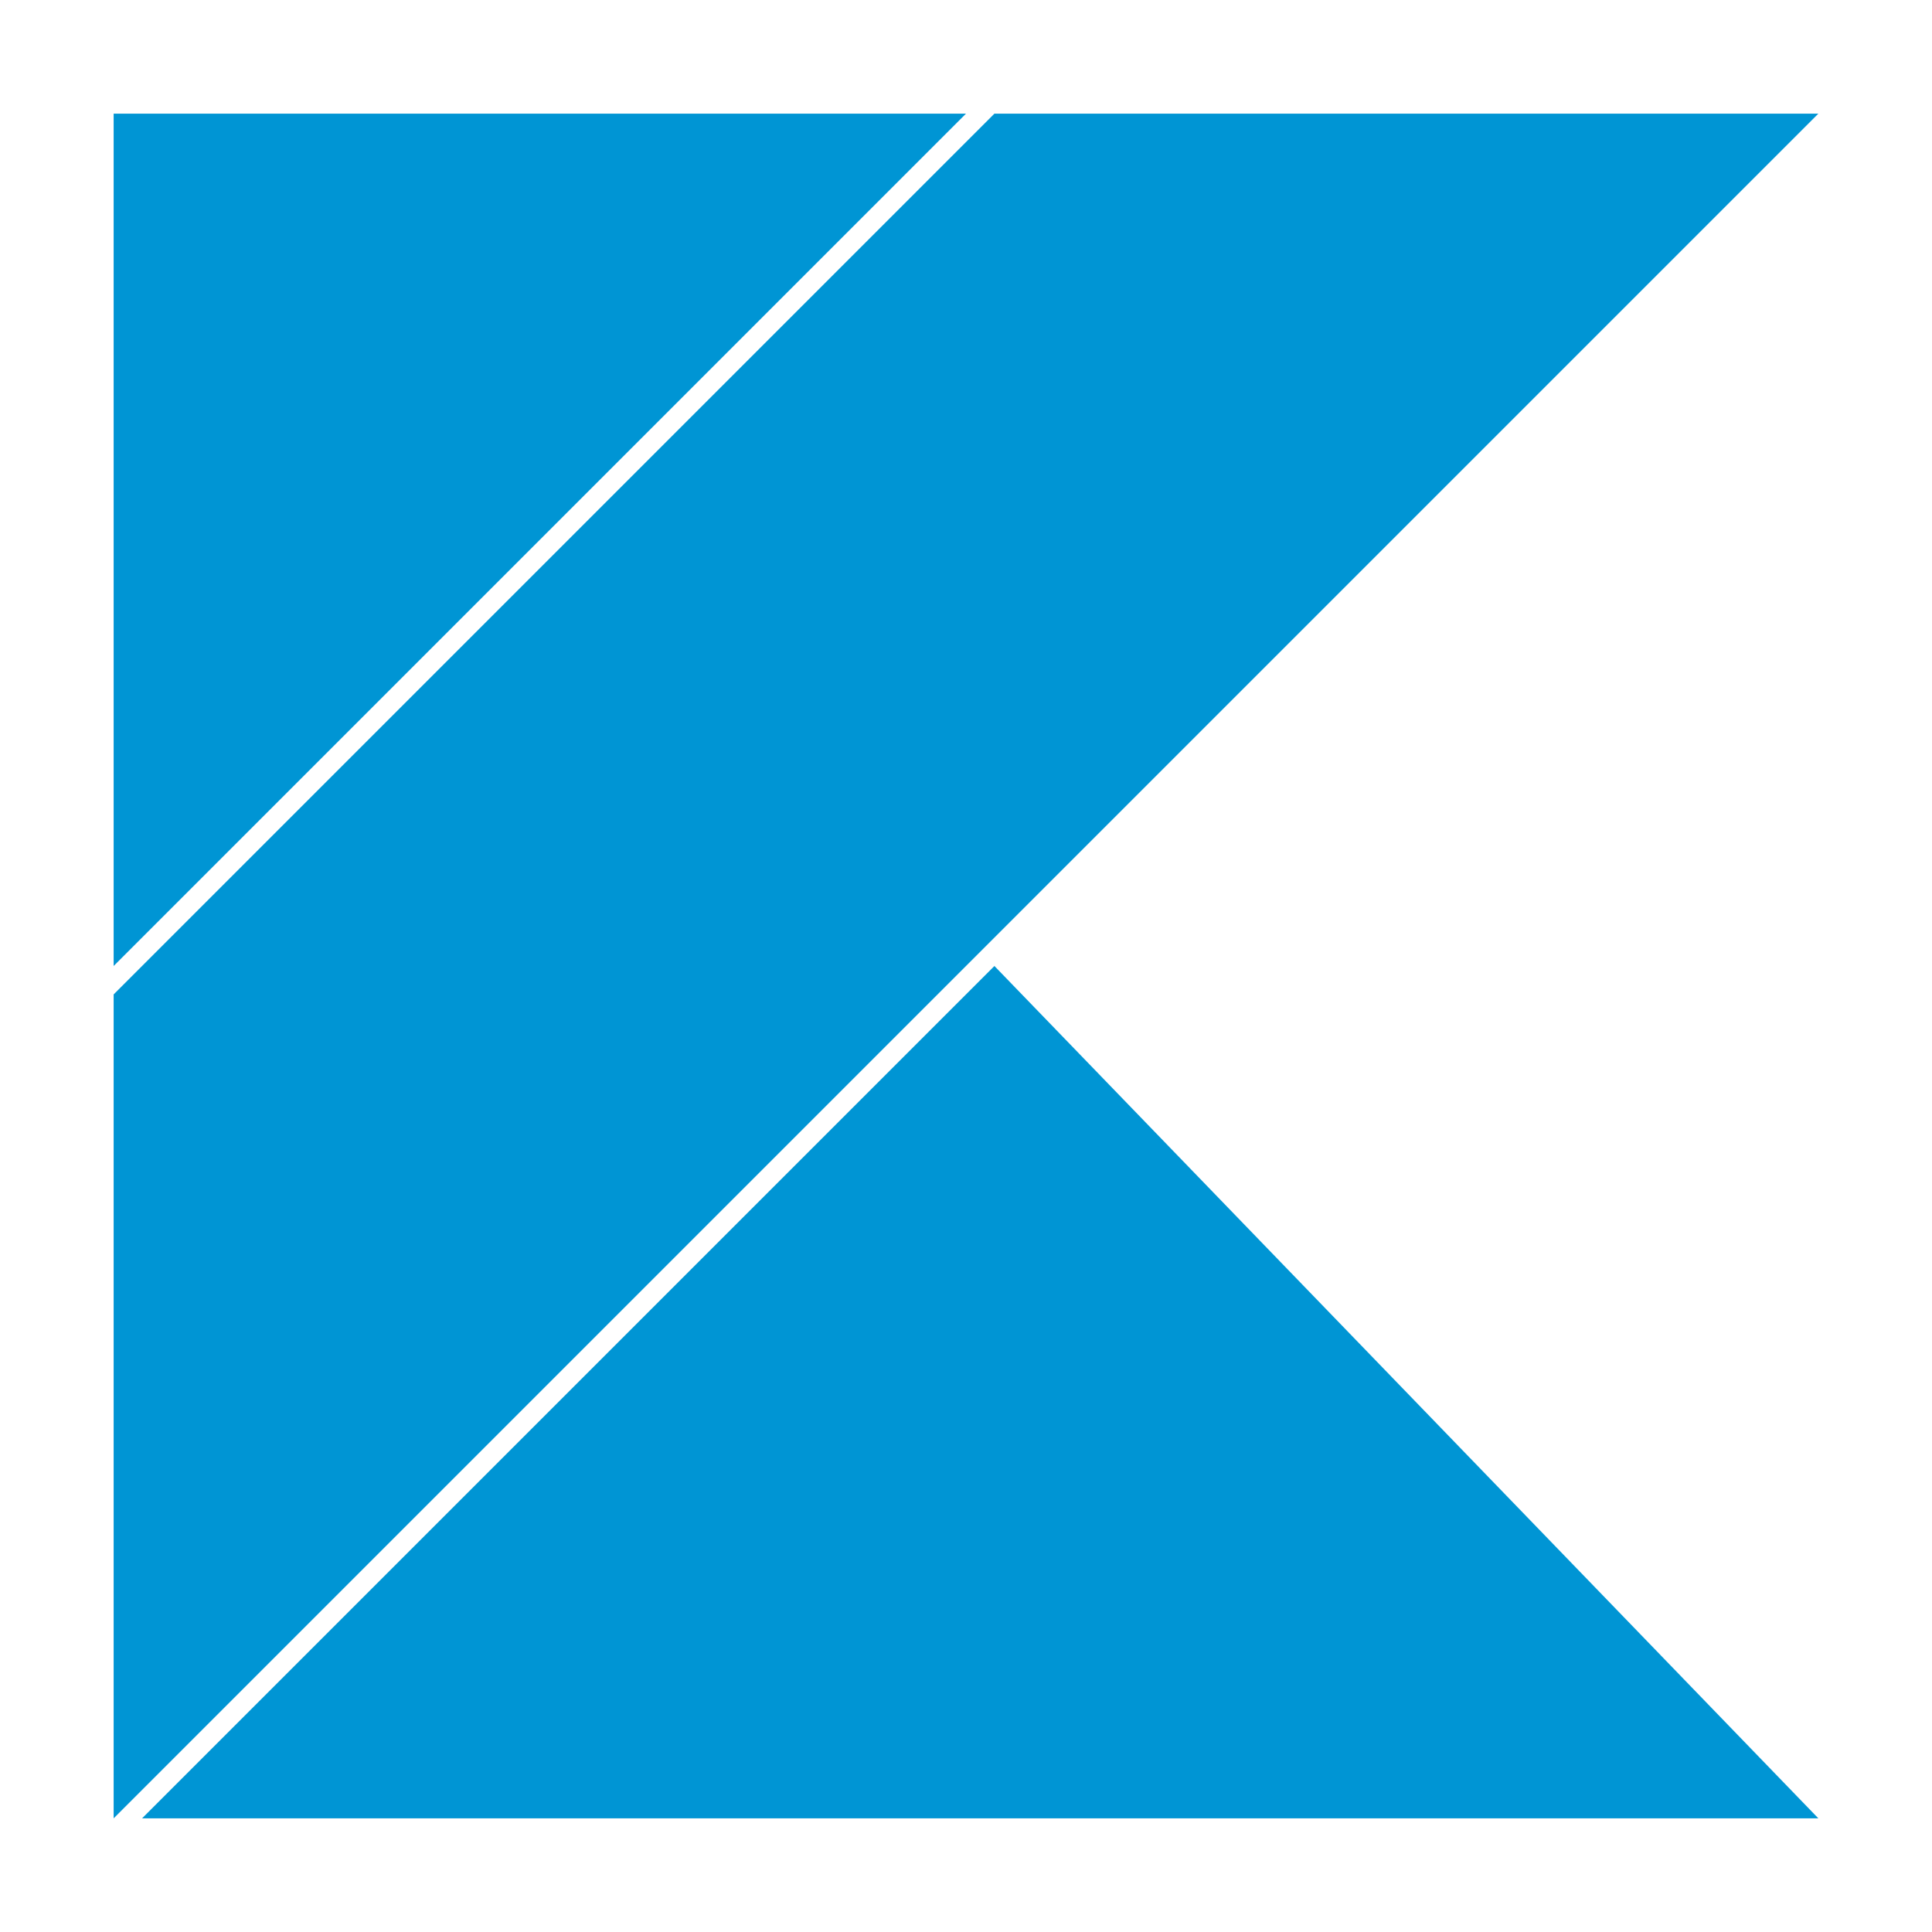
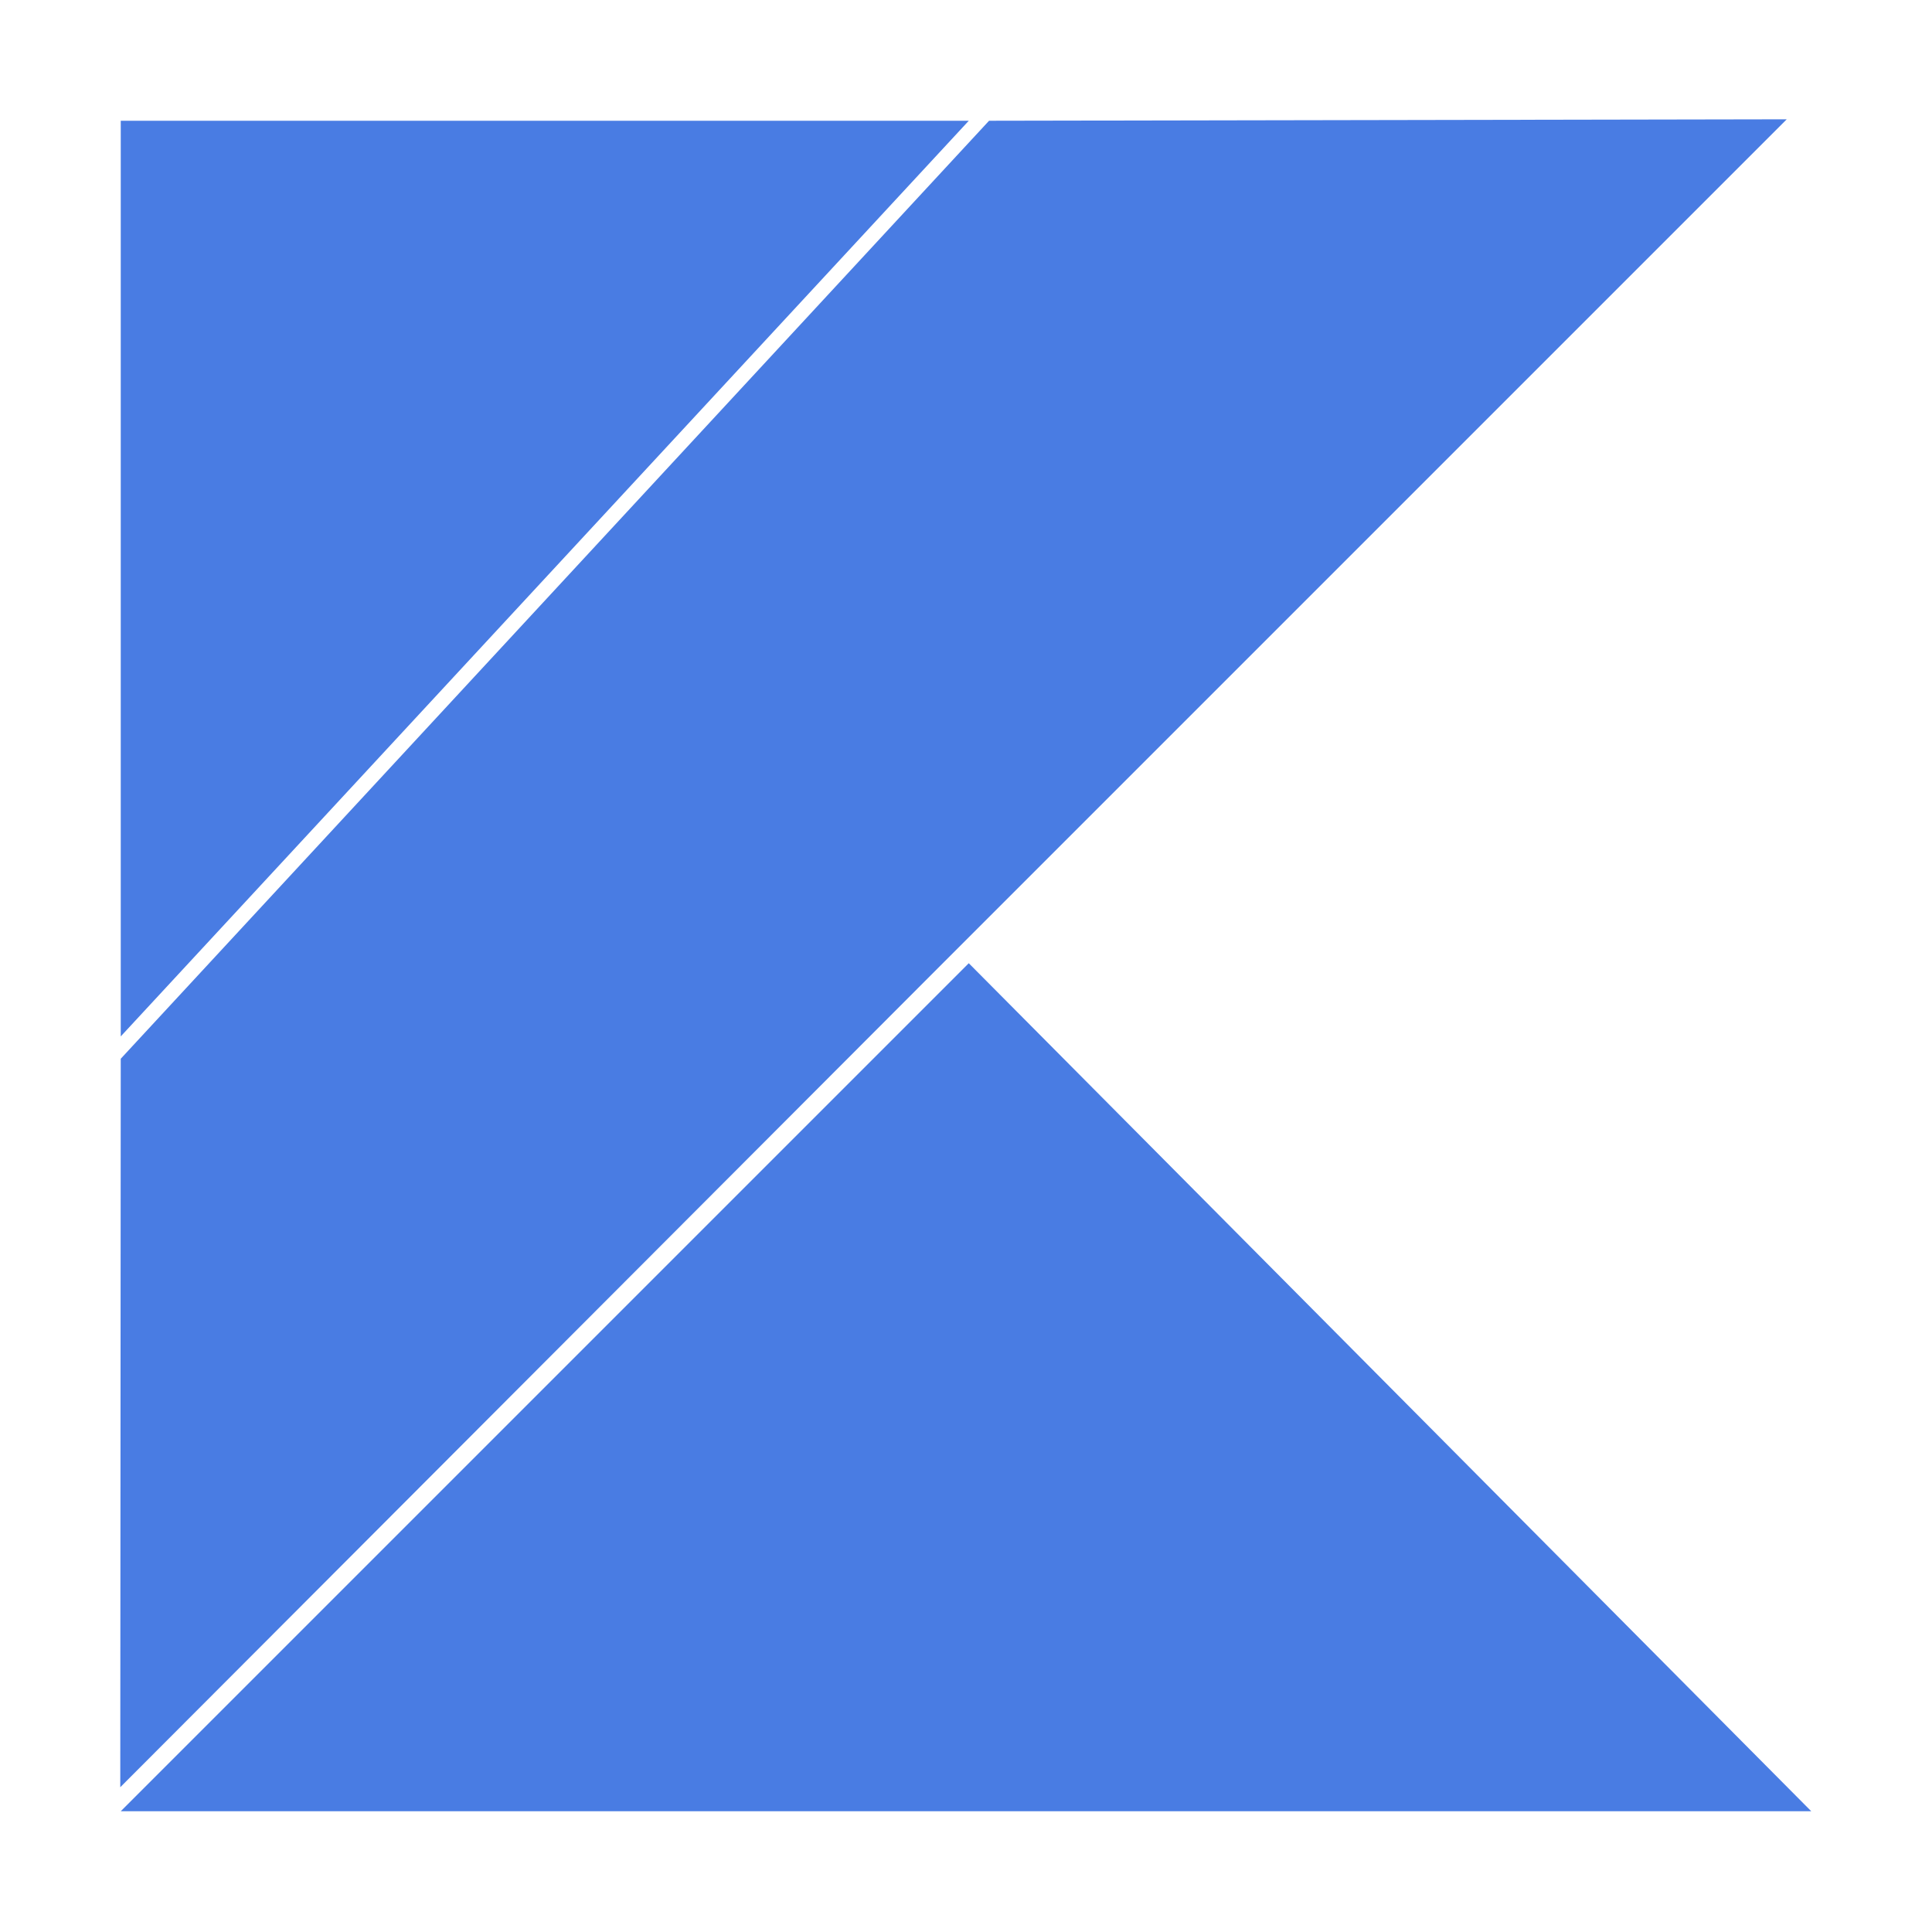
- <svg xmlns="http://www.w3.org/2000/svg" version="1.1" id="Layer_1" x="0px" y="0px" viewBox="-4 -4 68 68" width="16px" height="16px" xml:space="preserve">
-   <g fill="#0095D4">
-     <polygon points="1,60 31,30 60,60" />
-     <polygon points="0,0 30,0 0,30" />
-     <polygon points="31,0 0,31 0,60 30,30 60,0" />
+ <svg xmlns="http://www.w3.org/2000/svg" width="16px" height="16px" viewBox="0 0 16 16">
+   <g fill="none" fill-rule="evenodd">
+     <polygon fill="#497CE3" fill-rule="nonzero" points="1 15 8.023 7.977 15 15" />
+     <polygon fill="#497CE3" fill-rule="nonzero" points="1 1 8.023 1 1 8.583" />
+     <path fill="#497CE3" fill-rule="nonzero" d="M 8.191,1 14.797,0.988 7.82,7.965 0.996,14.801 1,8.768 Z" />
  </g>
</svg>
